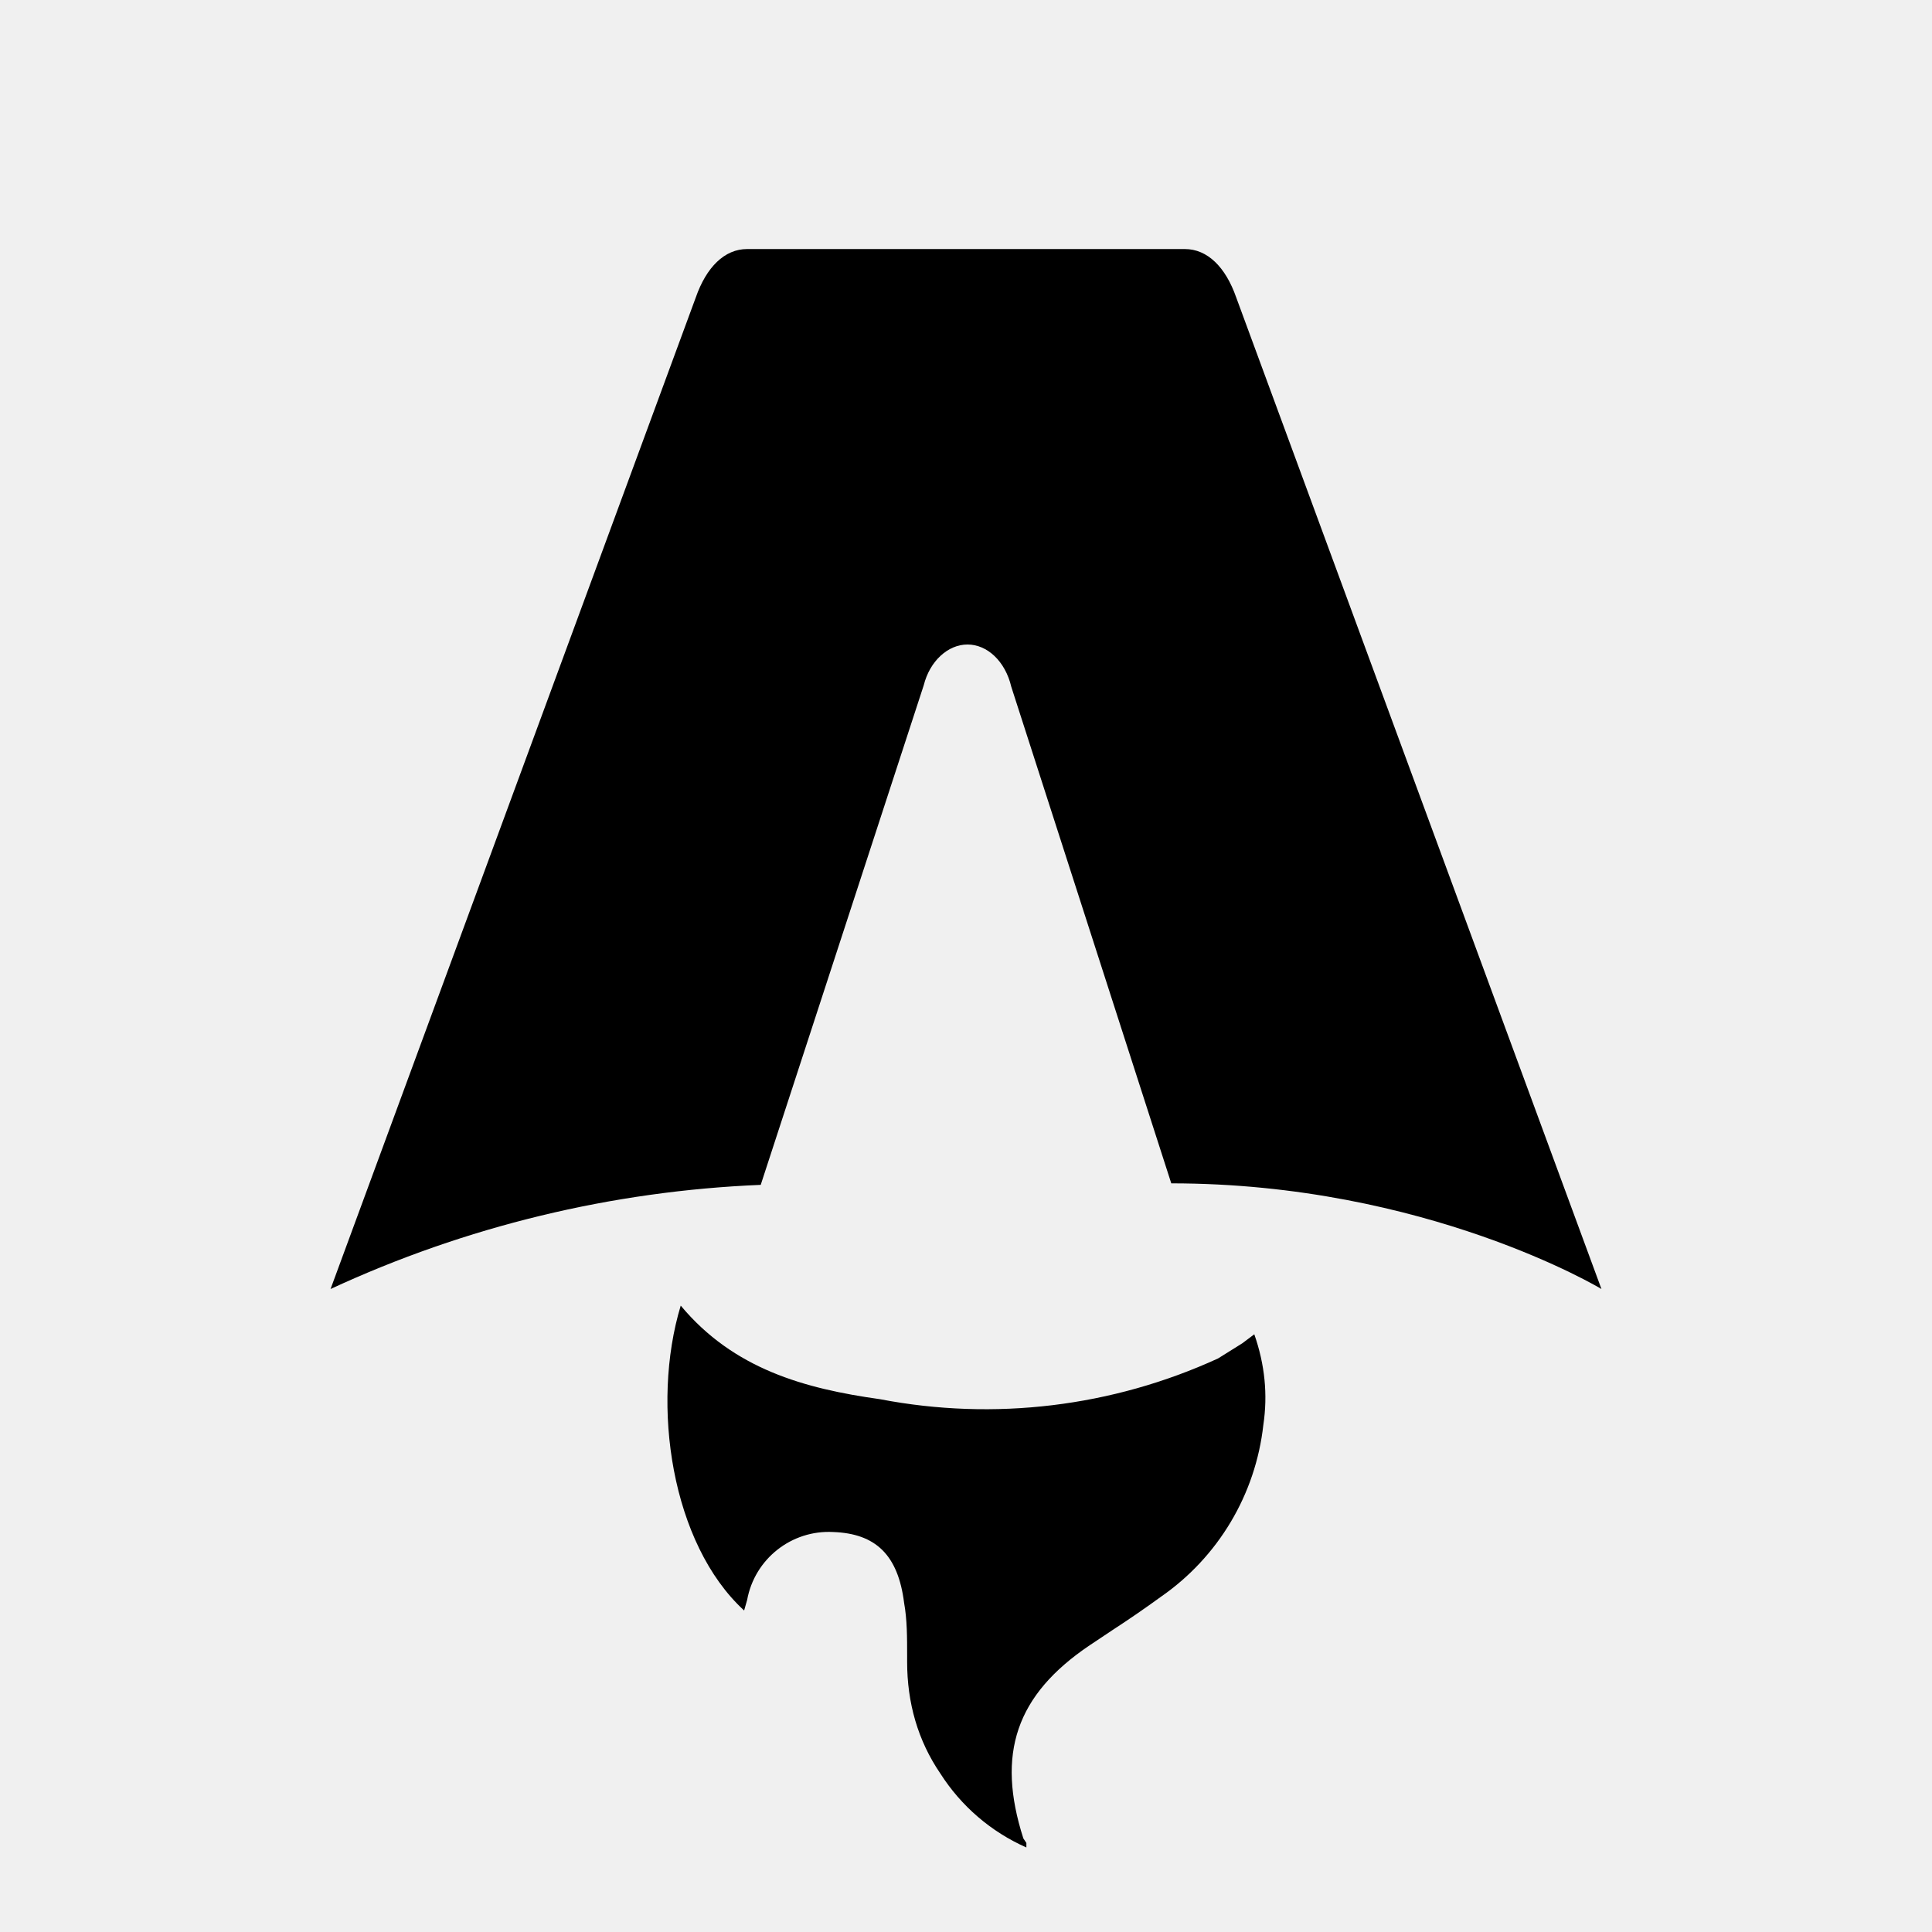
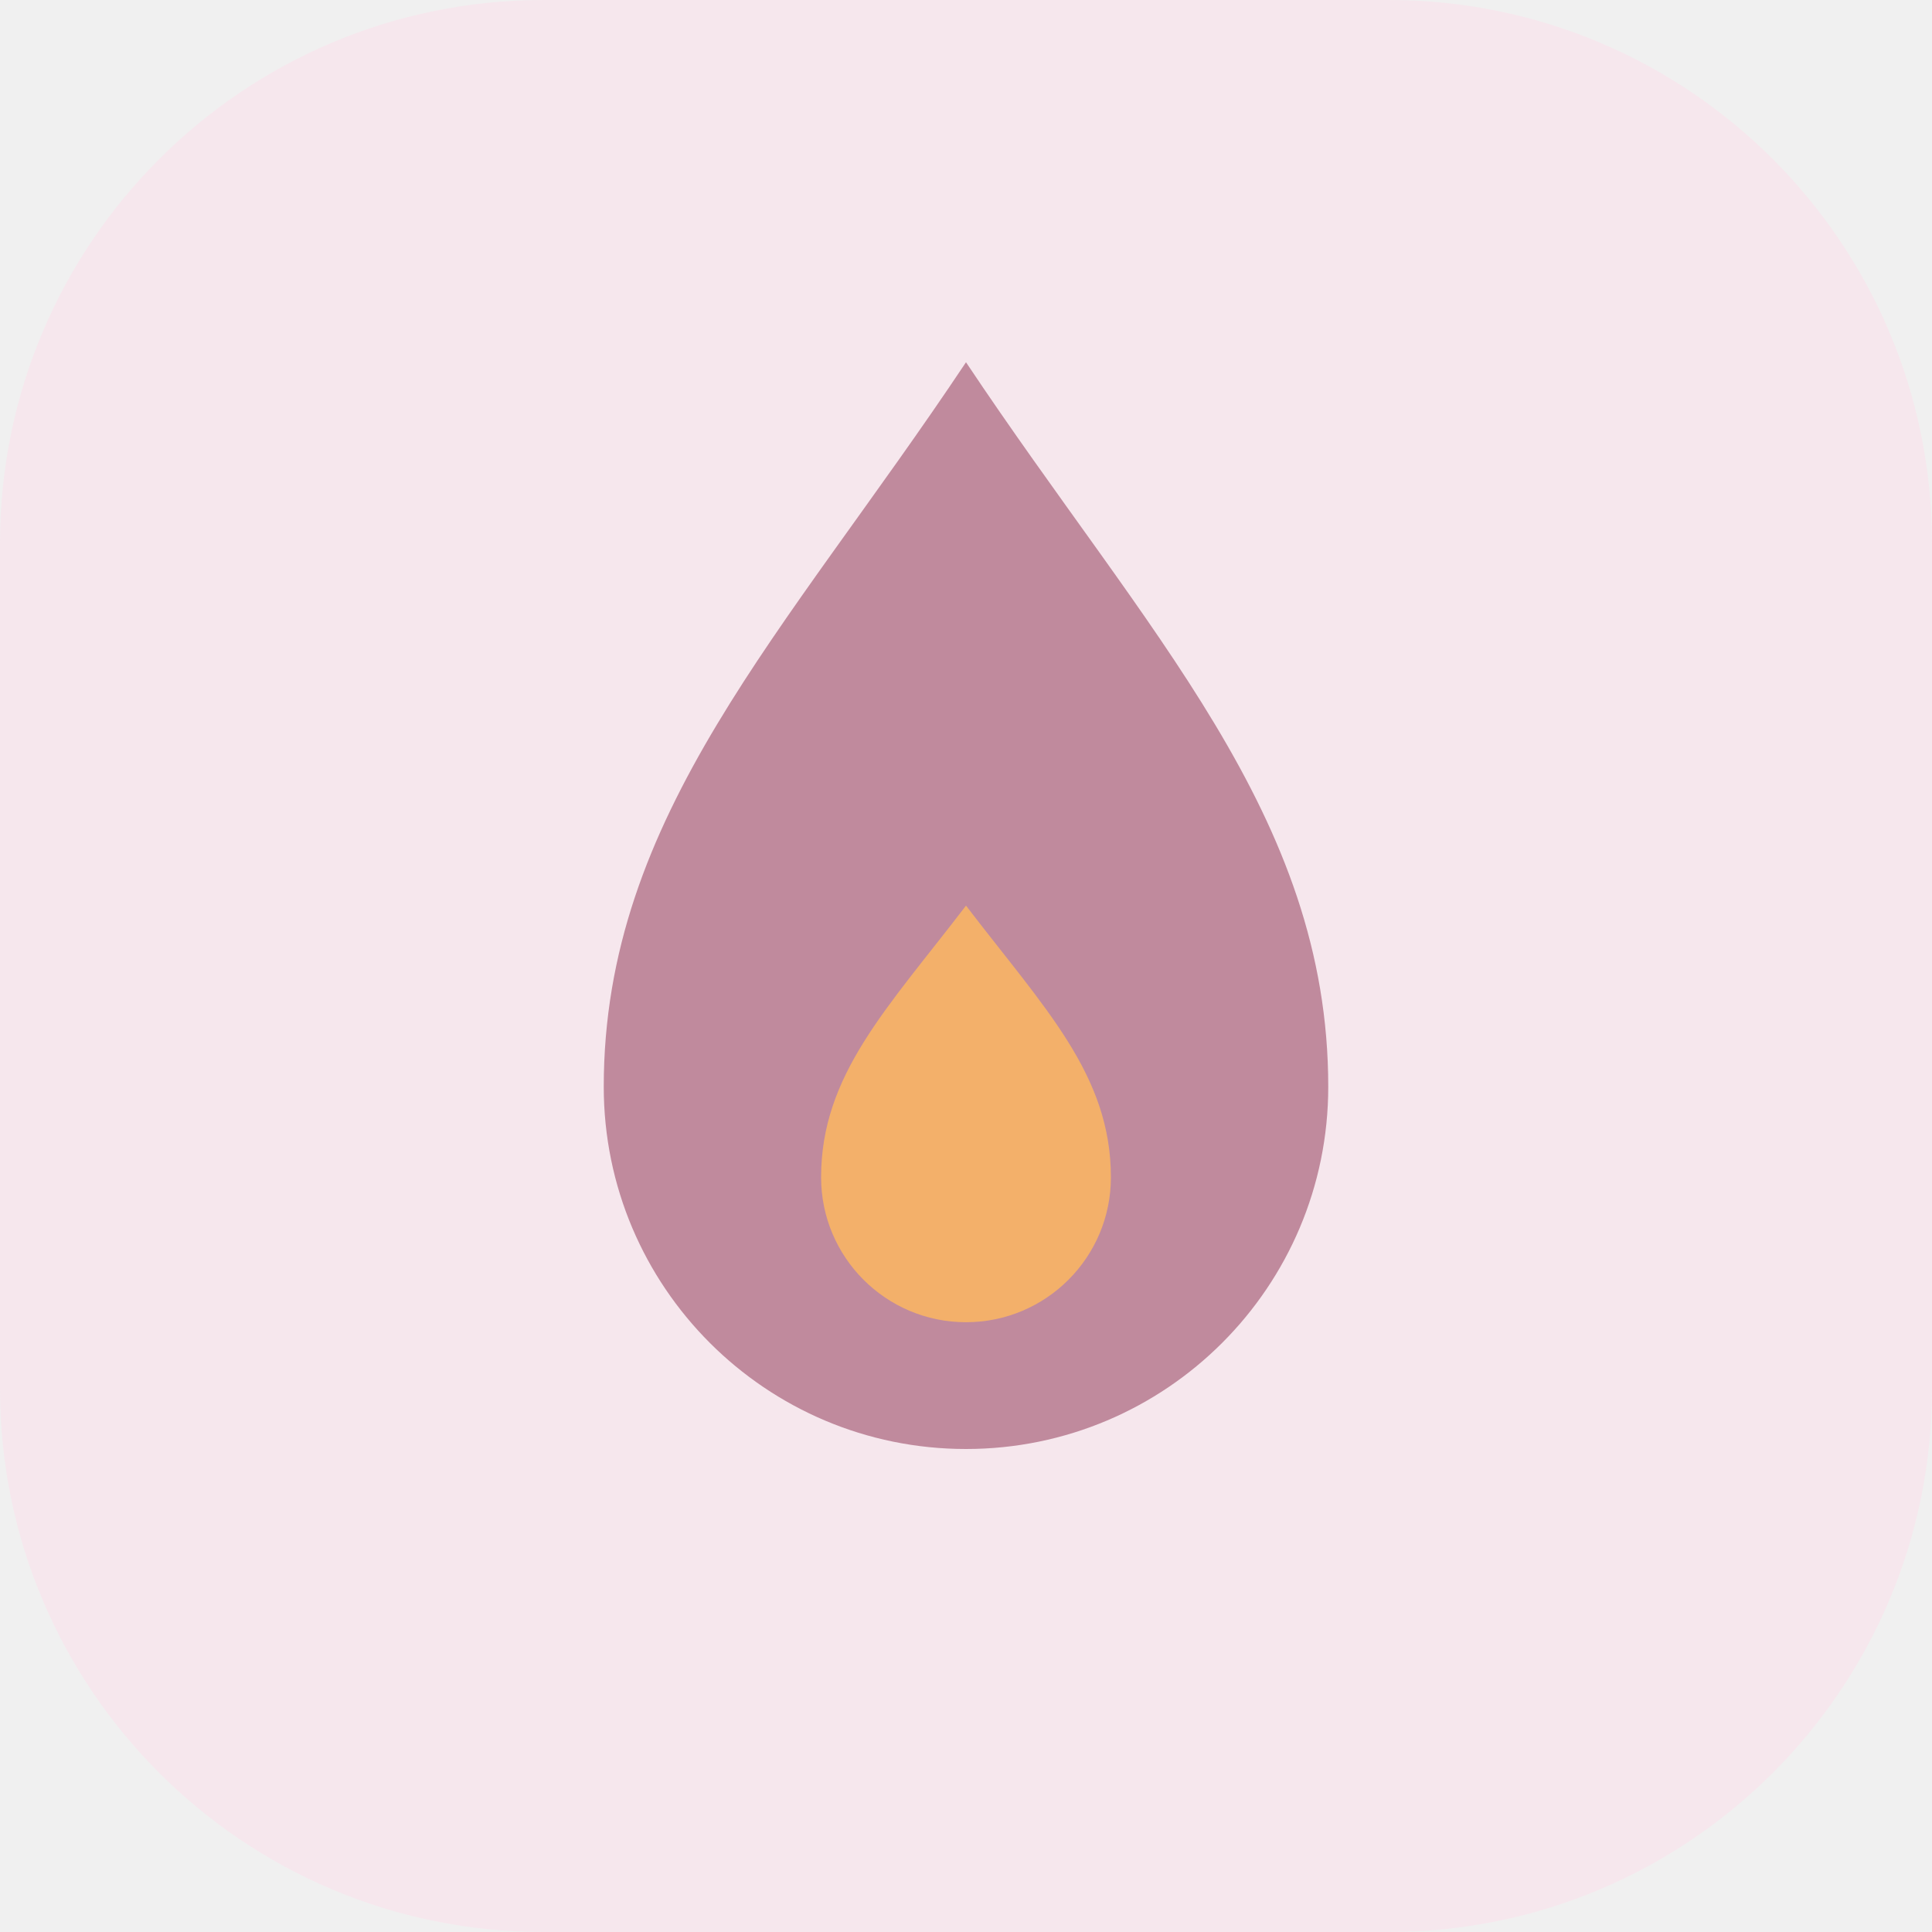
- <svg xmlns="http://www.w3.org/2000/svg" fill="none" viewBox="0 0 128 128">
-   <path d="M50.4 78.5a75.1 75.1 0 0 0-28.5 6.9l24.2-65.7c.7-2 1.9-3.2 3.4-3.2h29c1.5 0 2.7 1.2 3.4 3.2l24.2 65.7s-11.6-7-28.5-7L67 45.5c-.4-1.7-1.6-2.8-2.9-2.8-1.3 0-2.5 1.1-2.9 2.7L50.4 78.5Zm-1.1 28.2Zm-4.2-20.2c-2 6.6-.6 15.8 4.2 20.2a17.5 17.5 0 0 1 .2-.7 5.5 5.5 0 0 1 5.7-4.5c2.8.1 4.3 1.5 4.7 4.7.2 1.1.2 2.3.2 3.5v.4c0 2.7.7 5.2 2.2 7.4a13 13 0 0 0 5.7 4.9v-.3l-.2-.3c-1.8-5.6-.5-9.5 4.4-12.8l1.5-1a73 73 0 0 0 3.2-2.2 16 16 0 0 0 6.8-11.4c.3-2 .1-4-.6-6l-.8.6-1.6 1a37 37 0 0 1-22.4 2.7c-5-.7-9.7-2-13.2-6.2Z" />
-   <style>
-         path { fill: #000; }
-         @media (prefers-color-scheme: dark) {
-             path { fill: #FFF; }
-         }
-     </style>
+ <svg xmlns="http://www.w3.org/2000/svg" viewBox="0 0 64 64">
+   <rect width="64" height="64" rx="18" fill="#f6e7ed" />
+   <path d="M32 12c6 9 12 15 12 24a12 12 0 0 1-24 0c0-9 6-15 12-24Z" fill="#c08a9d" />
+   <path d="M32 30c2.6 3.4 4.8 5.6 4.8 9a4.8 4.8 0 0 1-9.6 0c0-3.4 2.2-5.6 4.8-9Z" fill="#f3b06a" />
</svg>
